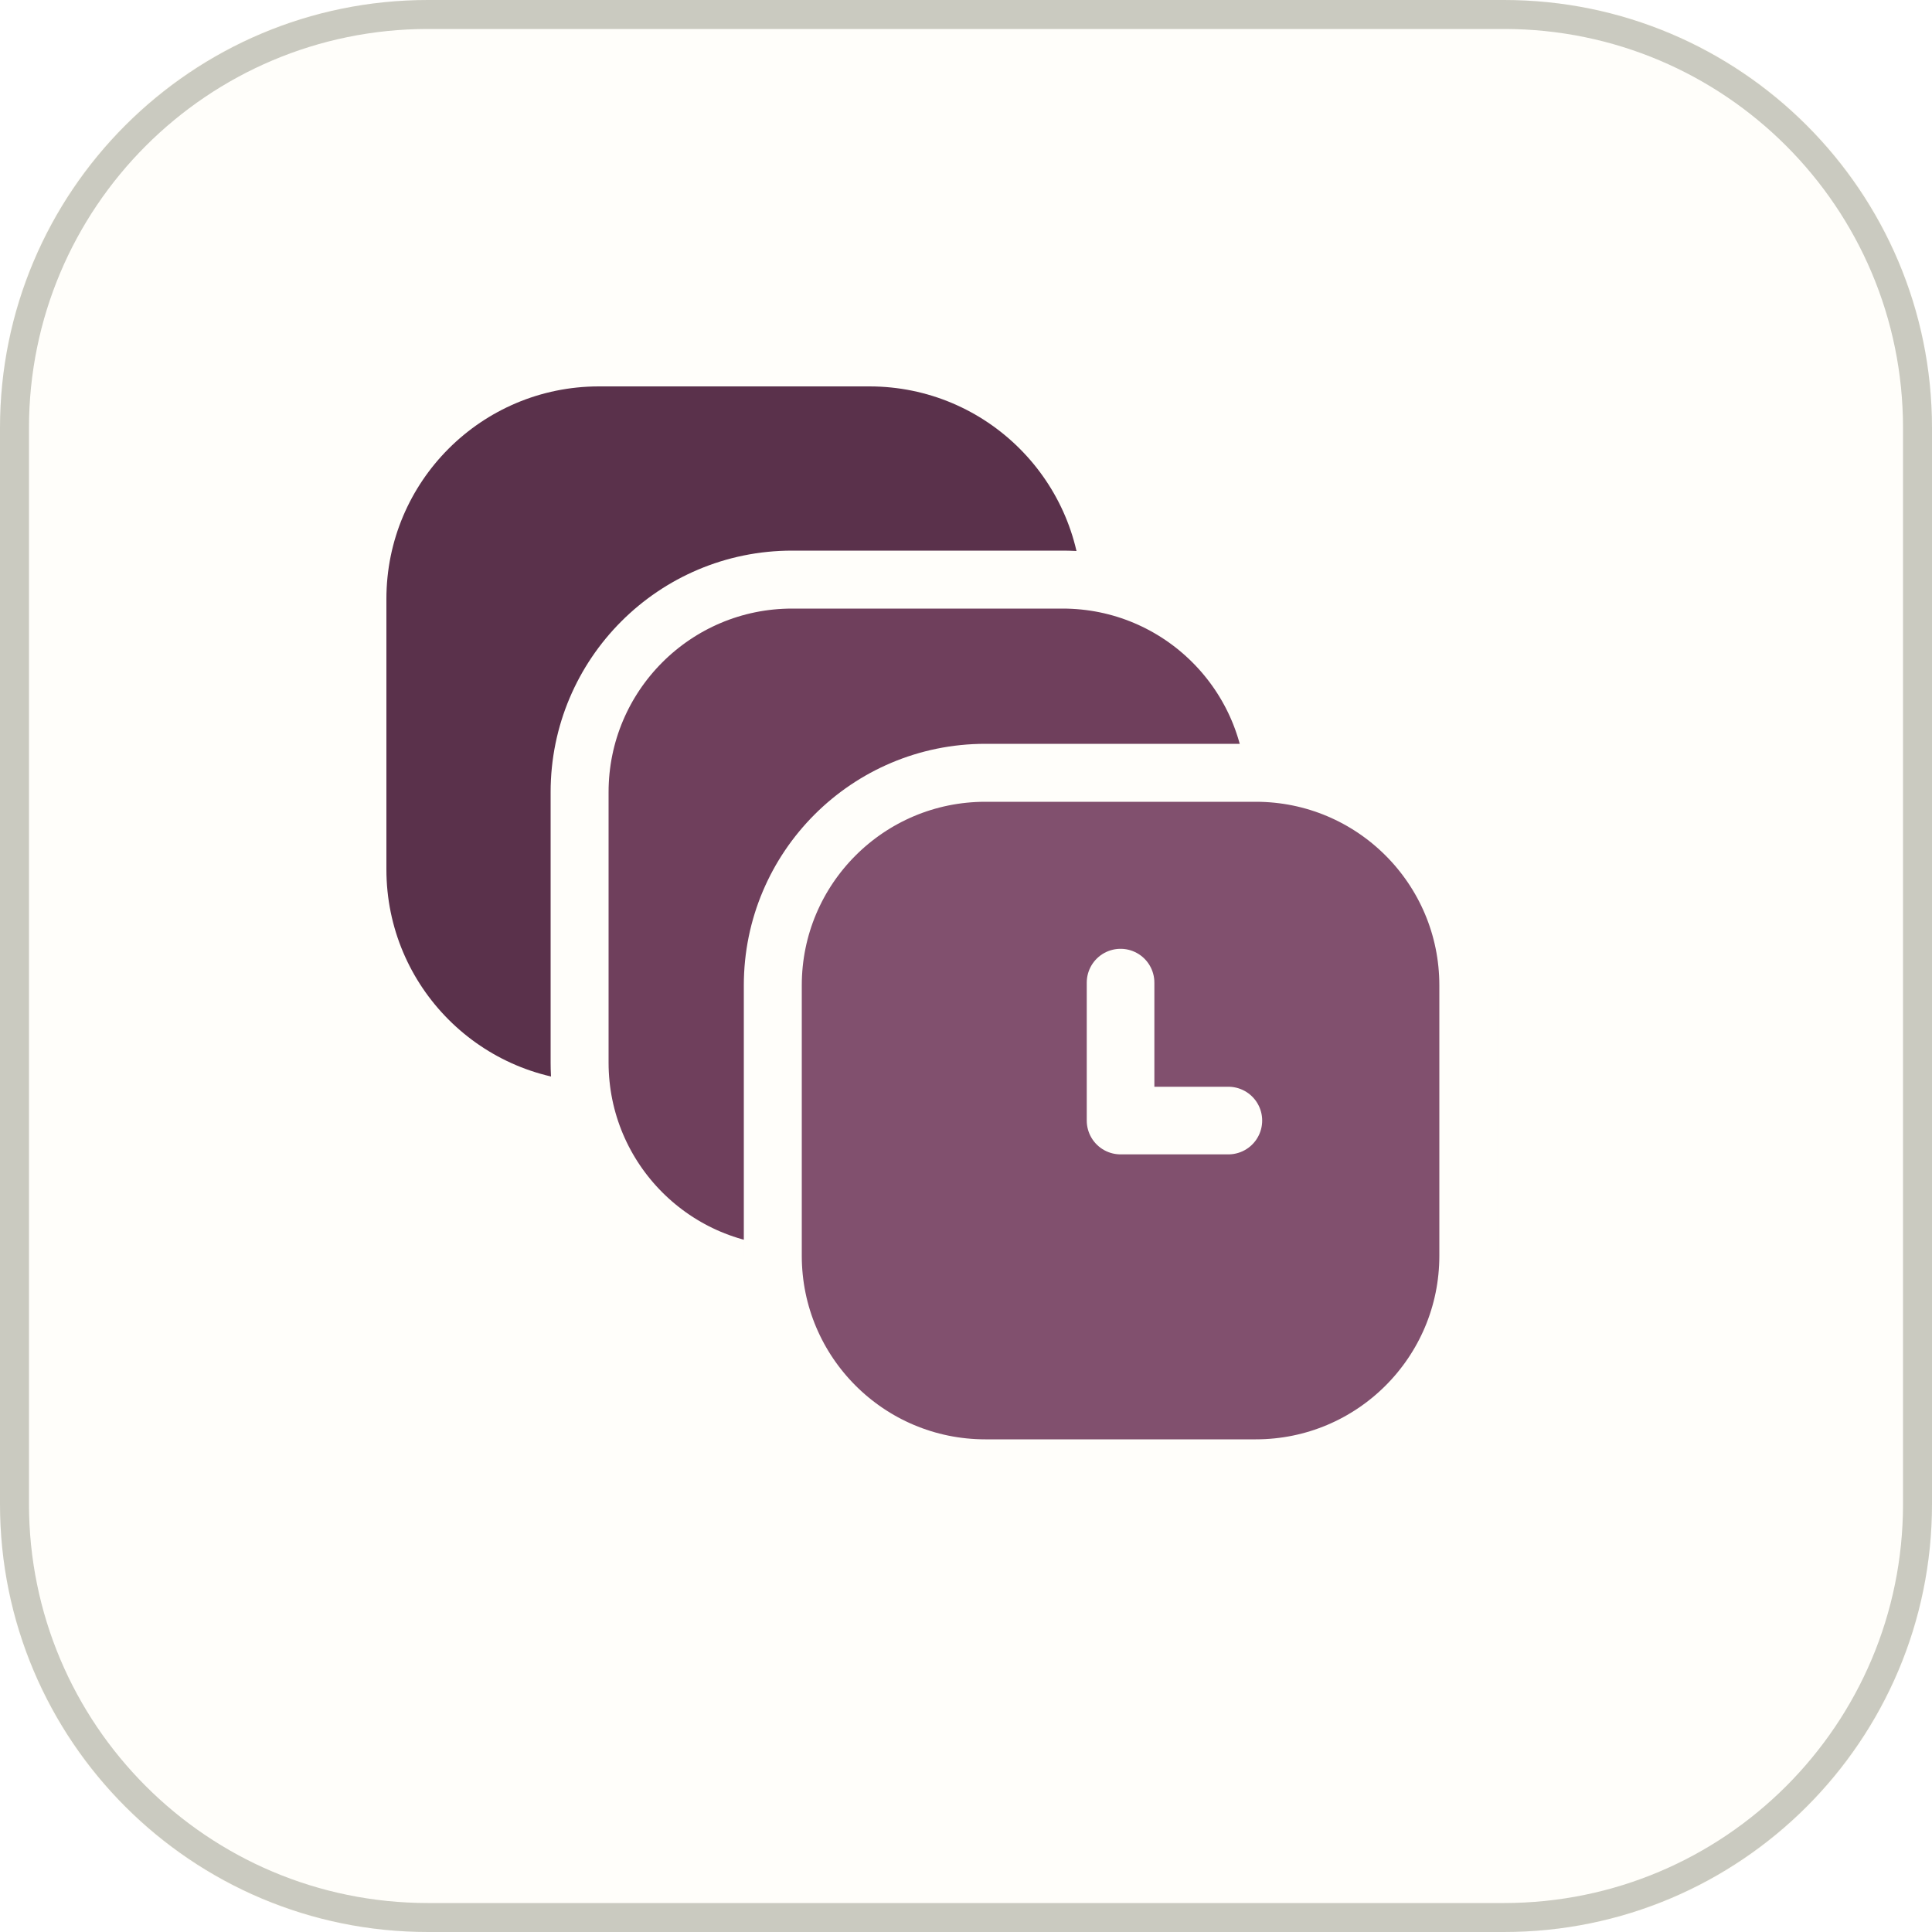
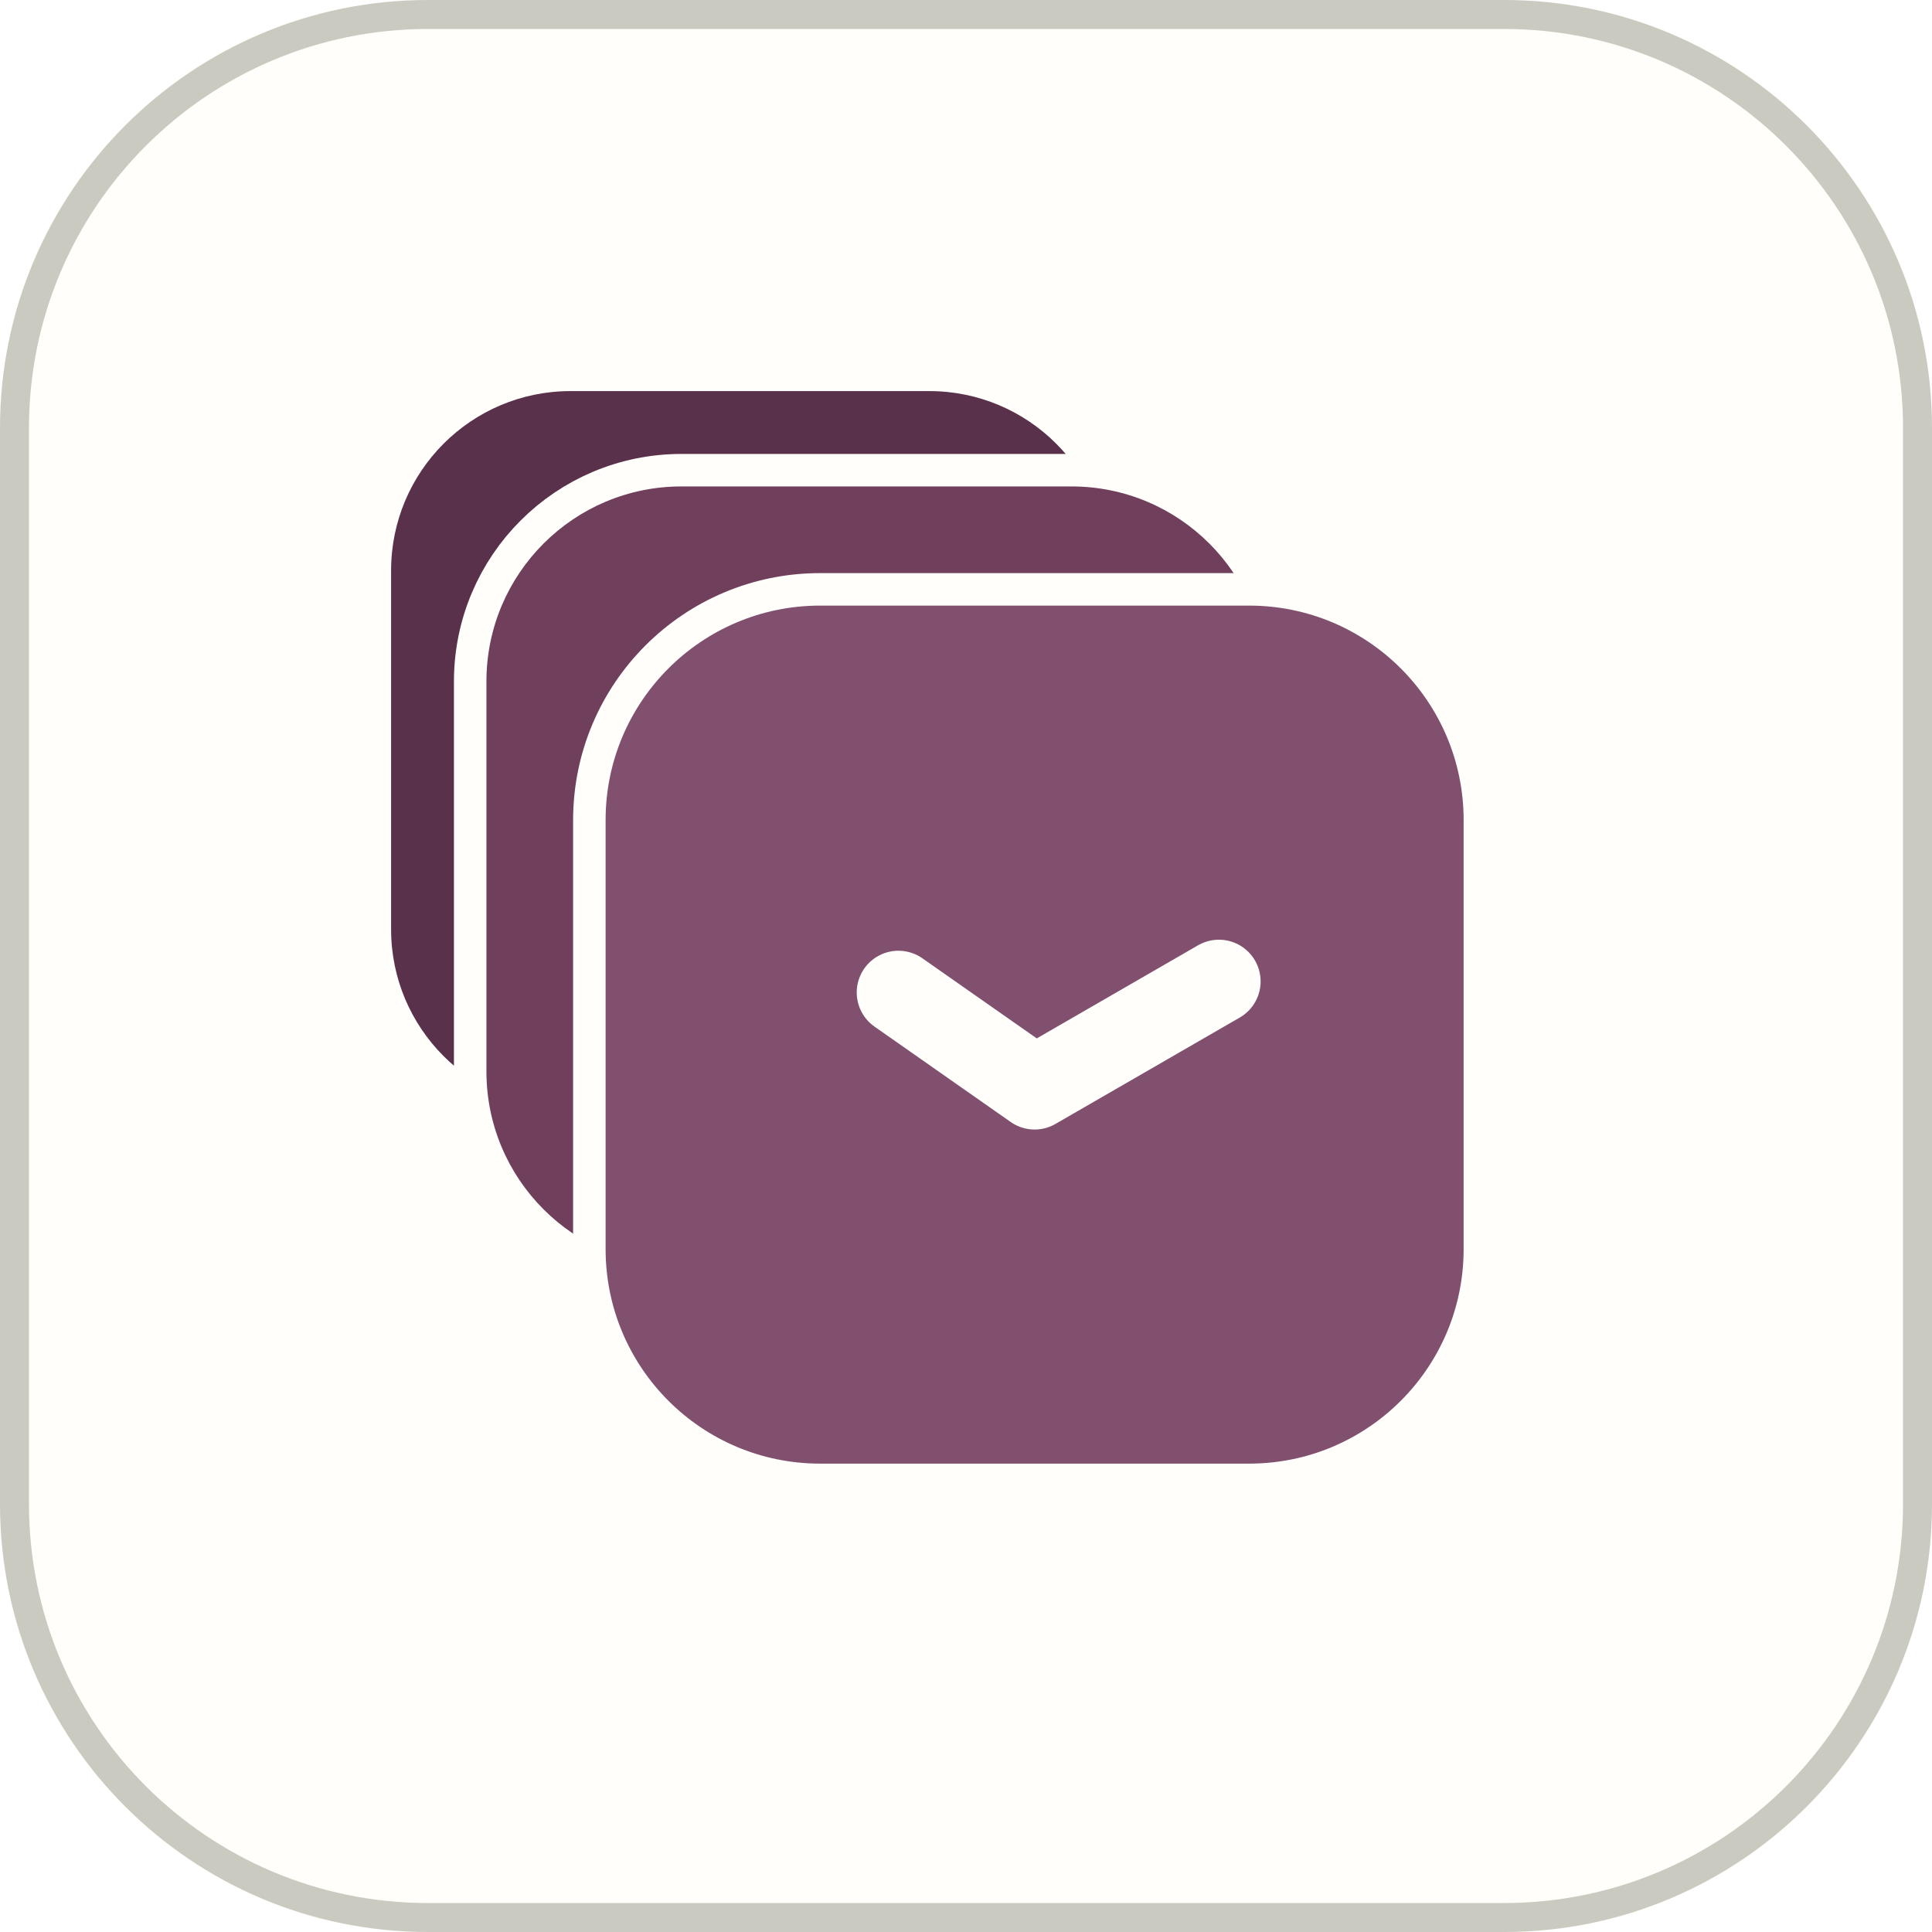
<svg xmlns="http://www.w3.org/2000/svg" viewBox="0 0 100 100" width="512" height="512" role="img" aria-label="Minutes stack with clock hands">
  <rect x="0" y="0" width="100" height="100" rx="22" fill="#fffefa" />
  <rect x="0.75" y="0.75" width="98.5" height="98.5" rx="21.4" fill="none" stroke="#cacac0" stroke-width="1.5" />
-   <rect x="20" y="20" width="36" height="36" rx="11" fill="#5a314b" />
-   <rect x="30" y="30" width="36" height="36" rx="11" fill="#6f3f5c" stroke="#fffefa" stroke-width="3" />
-   <rect x="40" y="40" width="36" height="36" rx="11" fill="#81506e" stroke="#fffefa" stroke-width="3" />
+   <rect x="20.243" y="20.243" width="37.144" height="37.144" rx="9.286" fill="#5a314b" />
+   <rect x="25.178" y="25.178" width="40.374" height="40.374" rx="10.093" fill="#6f3f5c" stroke="#fffefa" stroke-width="3.364" paint-order="stroke fill" />
+   <rect x="31.346" y="31.346" width="44.411" height="44.411" rx="11.103" fill="#81506e" stroke="#fffefa" stroke-width="3.364" paint-order="stroke fill" />
  <g data-clock="hands" fill="none" stroke="#fffefa" stroke-linecap="round" stroke-linejoin="round">
-     <path data-clock-hands="true" d="M58 50.86V58H63.58" stroke-width="3.5" />
+     <path data-clock-hands="true" d="M63.09 50.798L53.551 56.305L46.503 51.369" stroke-width="4.318" />
  </g>
</svg>
